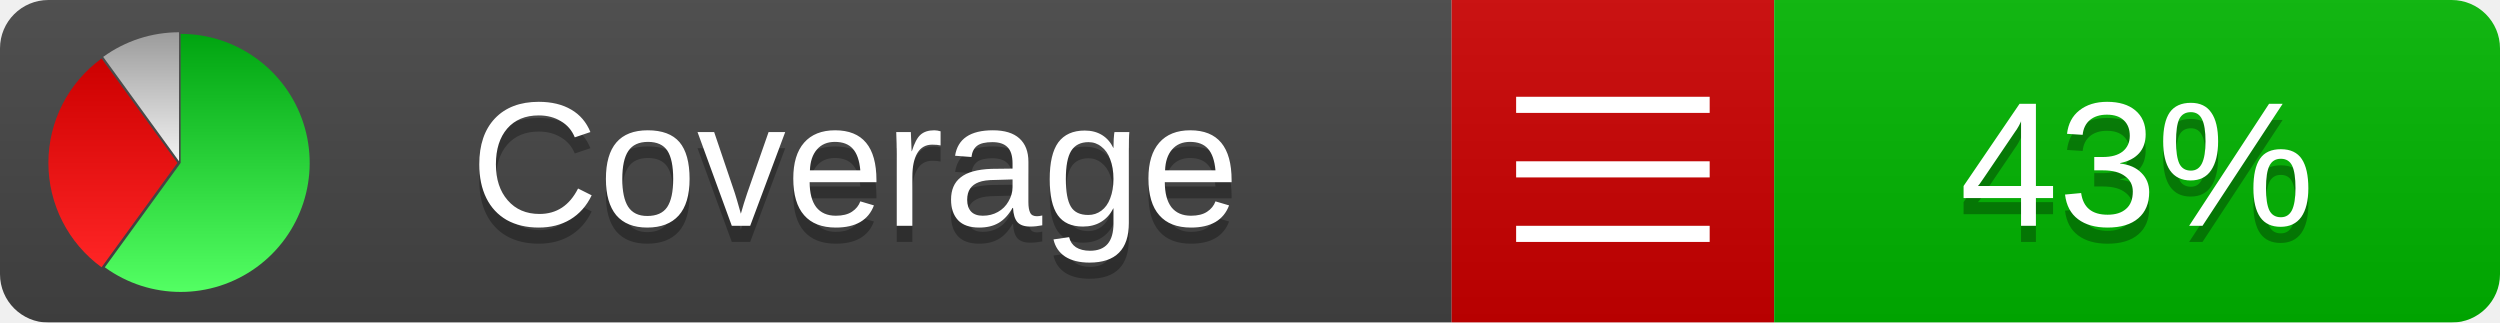
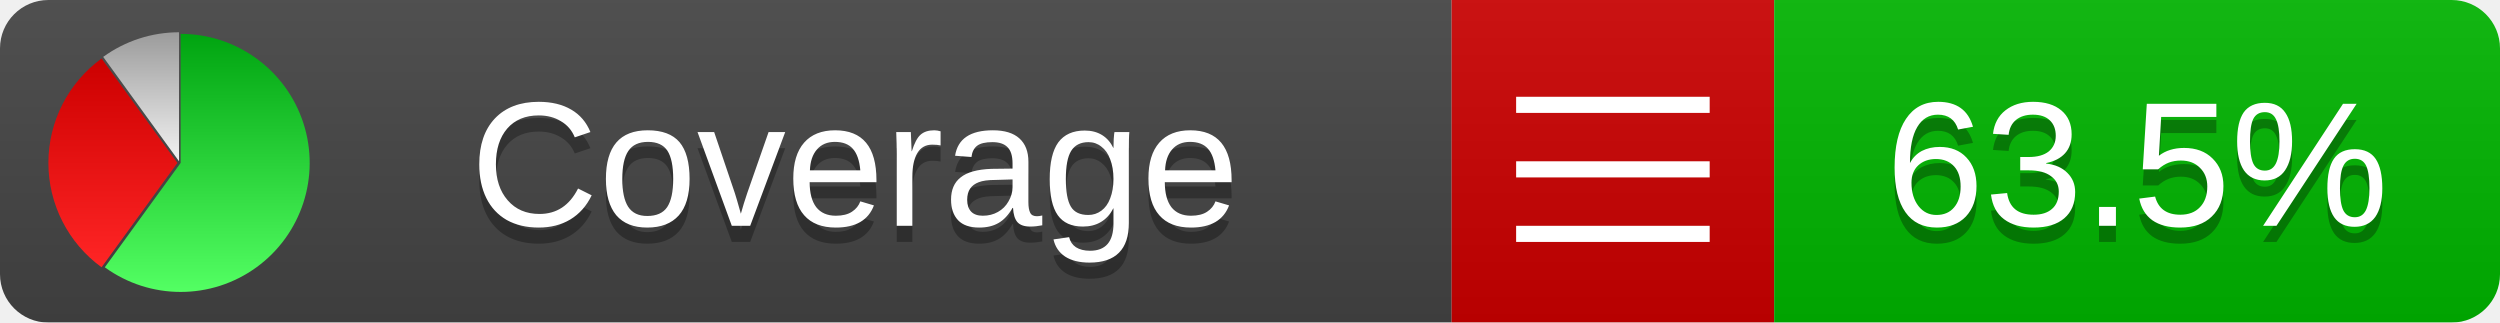
<svg xmlns="http://www.w3.org/2000/svg" xmlns:xlink="http://www.w3.org/1999/xlink" width="155" height="20">
  <style type="text/css">
          
            @keyframes fadeout {
              0 % { visibility: visible; opacity: 1; }
              40% { visibility: visible; opacity: 1; }
              50% { visibility: hidden; opacity: 0; }
              90% { visibility: hidden; opacity: 0; }
              100% { visibility: visible; opacity: 1; }
            }
            @keyframes fadein {
              0% { visibility: hidden; opacity: 0; }
              40% { visibility: hidden; opacity: 0; }
              50% { visibility: visible; opacity: 1; }
              90% { visibility: visible; opacity: 1; }
              100% { visibility: hidden; opacity: 0; }
            }
            .linecoverage {
                animation-duration: 10s;
                animation-name: fadeout;
                animation-iteration-count: infinite;
            }
            .branchcoverage {
                animation-duration: 10s;
                animation-name: fadein;
                animation-iteration-count: infinite;
            }
          
    </style>
  <defs>
    <linearGradient id="gradient" x2="0" y2="100%">
      <stop offset="0" stop-color="#bbb" stop-opacity=".1" />
      <stop offset="1" stop-opacity=".1" />
    </linearGradient>
    <linearGradient id="green" x2="0" y2="100%">
      <stop offset="0" stop-color="#00A410" />
      <stop offset="1" stop-color="#53FF63" />
    </linearGradient>
    <linearGradient id="red" x2="0" y2="100%">
      <stop offset="0" stop-color="#C00" />
      <stop offset="1" stop-color="#FF2525" />
    </linearGradient>
    <linearGradient id="gray" x2="0" y2="100%">
      <stop offset="0" stop-color="#9B9B9B" />
      <stop offset="1" stop-color="#F3F3F3" />
    </linearGradient>
    <mask id="mask">
      <rect width="155" height="20" rx="3" fill="#fff" />
    </mask>
    <g id="icon">
      <path style="fill:url(#green);" d="M205,202.5 l0,-200 a200,200 0 1,1 -117.558,361.803 z" />
      <path style="fill:url(#red);" d="M200,202.5 l-117.558,161.803 a200,200 0 0,1 0,-323.607 z" />
      <path style="fill:url(#gray);" d="M202.5,200 l-117.558,-161.803 a200,200 0 0,1 117.558,-38.196 z" />
    </g>
  </defs>
  <g mask="url(#mask)">
    <rect x="0" y="0" width="90" height="20" fill="#444" />
    <rect x="90" y="0" width="20" height="20" fill="#c00" />
    <rect x="110" y="0" width="45" height="20" fill="#00B600" />
    <rect x="0" y="0" width="155" height="20" fill="url(#gradient)" />
  </g>
  <g>
    <path class="" stroke="#fff" d="M94 6.5 h12 M94 10.5 h12 M94 14.5 h12" />
  </g>
  <g fill="#fff" text-anchor="middle" font-family="Verdana,Arial,Geneva,sans-serif" font-size="11">
    <a xlink:href="https://github.com/danielpalme/ReportGenerator" target="_top">
      <use xlink:href="#icon" transform="translate(3,2) scale(.04)" />
    </a>
    <text x="53" y="15" fill="#010101" fill-opacity=".3">Coverage</text>
    <text x="53" y="14" fill="#fff">Coverage</text>
-     <text class="" x="132.5" y="15" fill="#010101" fill-opacity=".3">43%</text>
-     <text class="" x="132.5" y="14">43%</text>
+     <text class="" x="132.5" y="15" fill="#010101" fill-opacity=".3">63.5%</text>
+     <text class="" x="132.5" y="14">63.5%</text>
  </g>
  <g>
    <rect class="" x="90" y="0" width="65" height="20" fill-opacity="0" />
  </g>
</svg>
